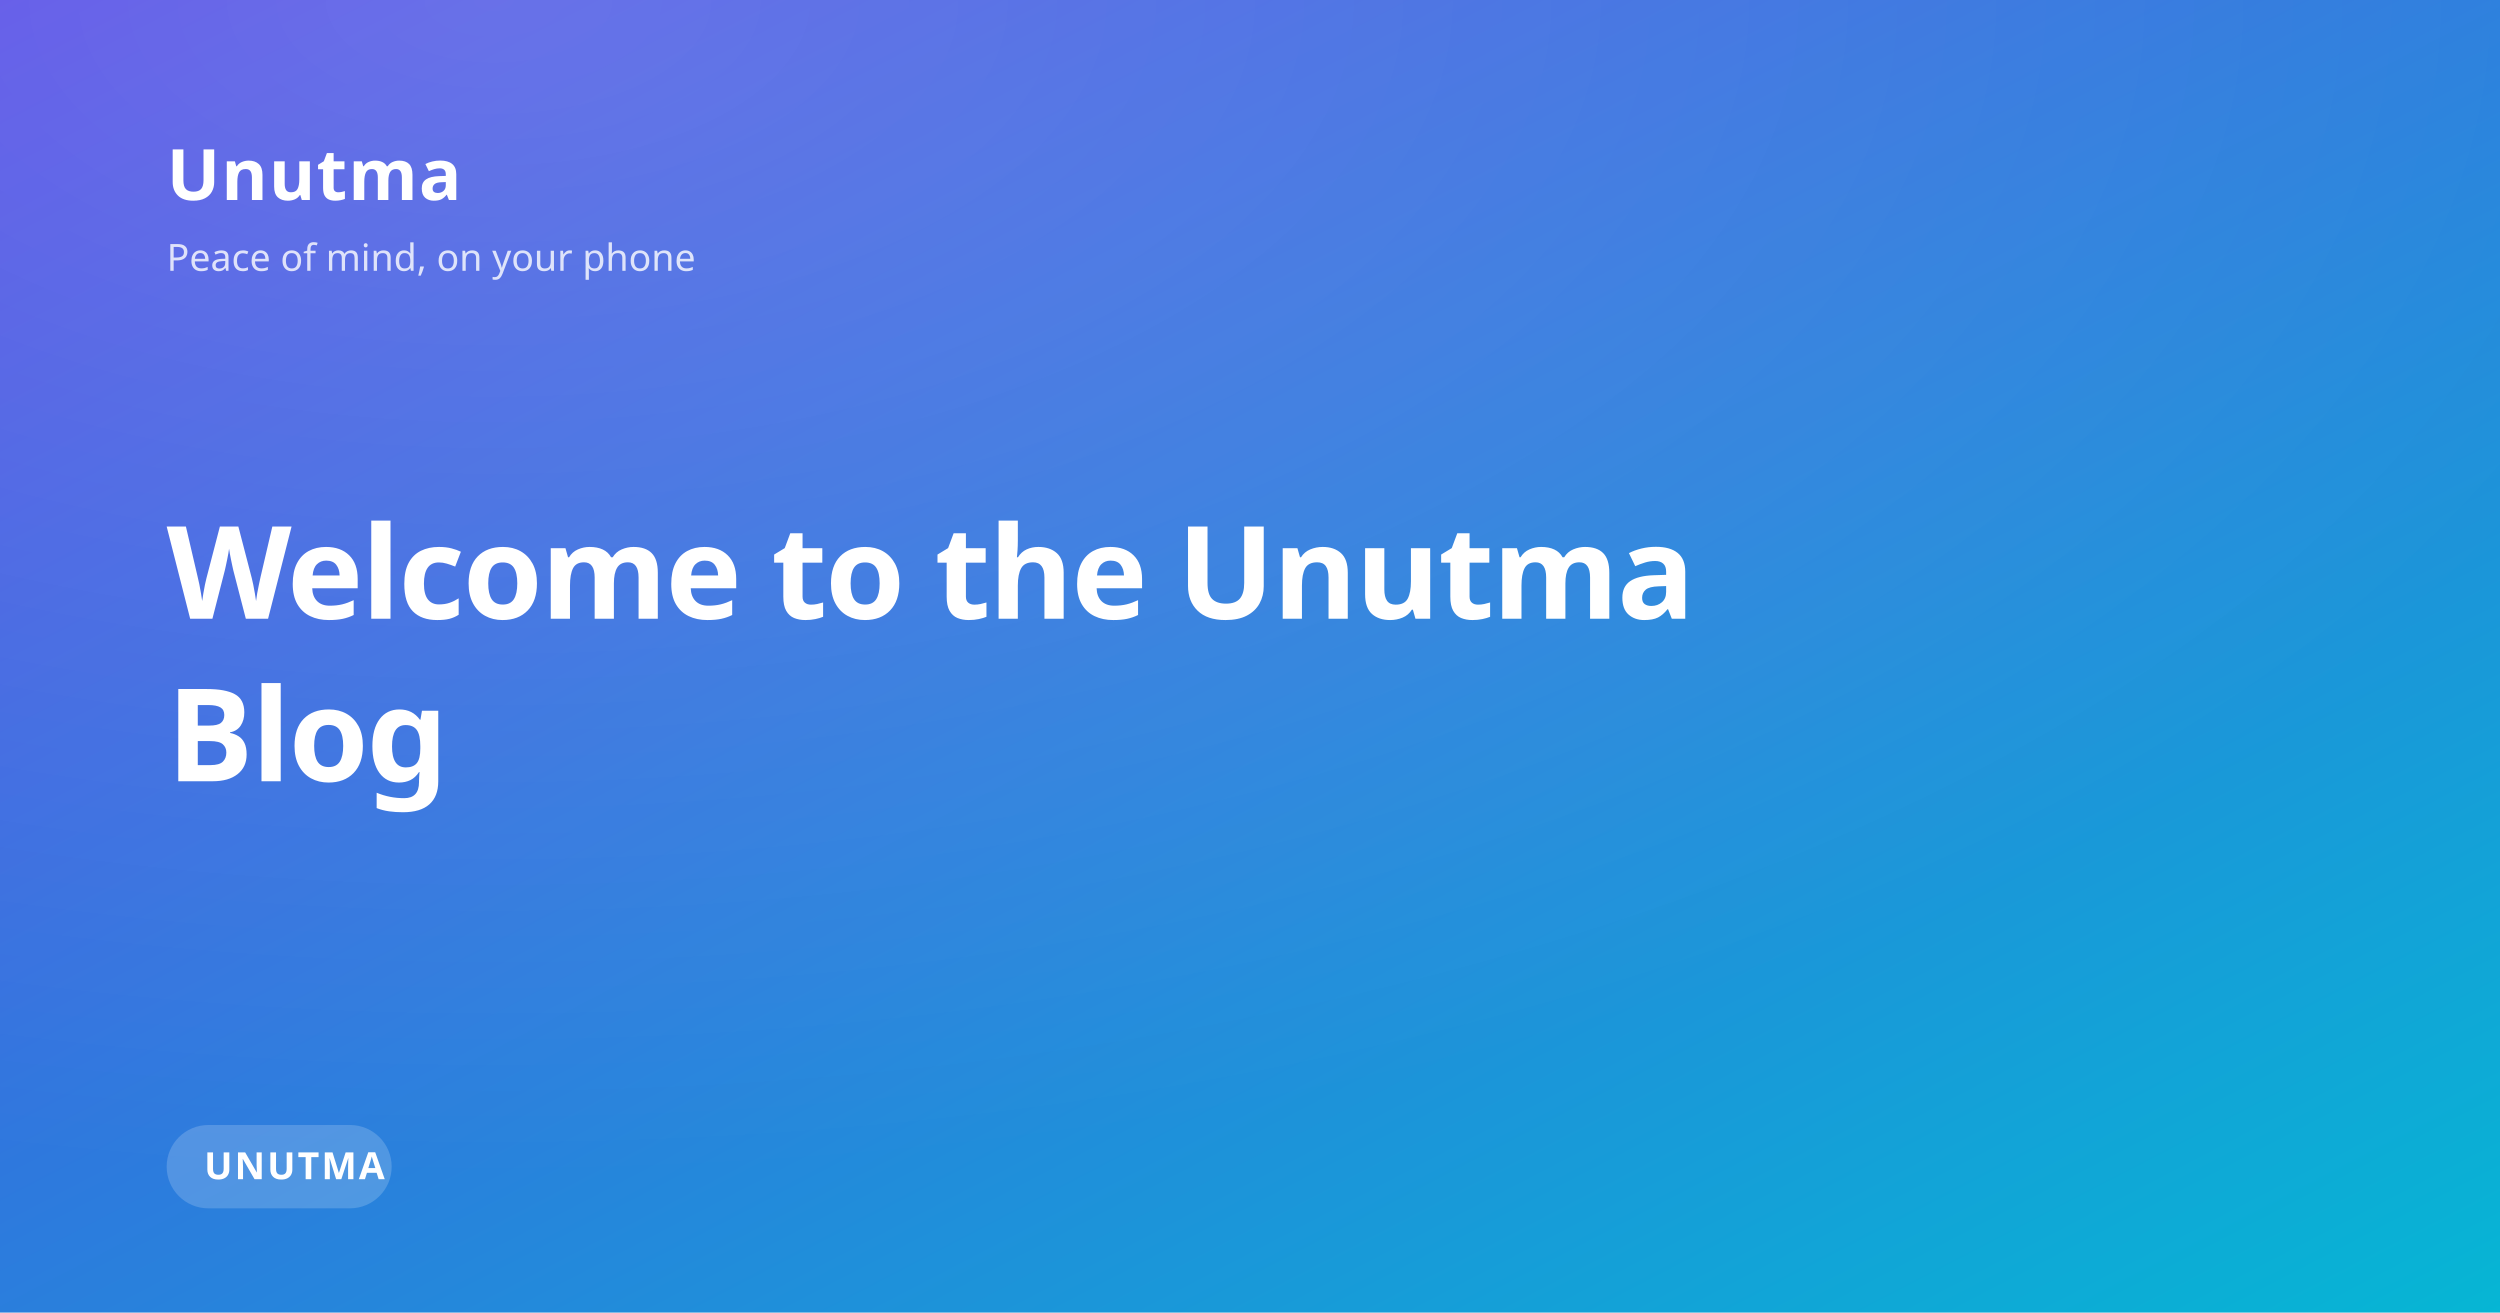
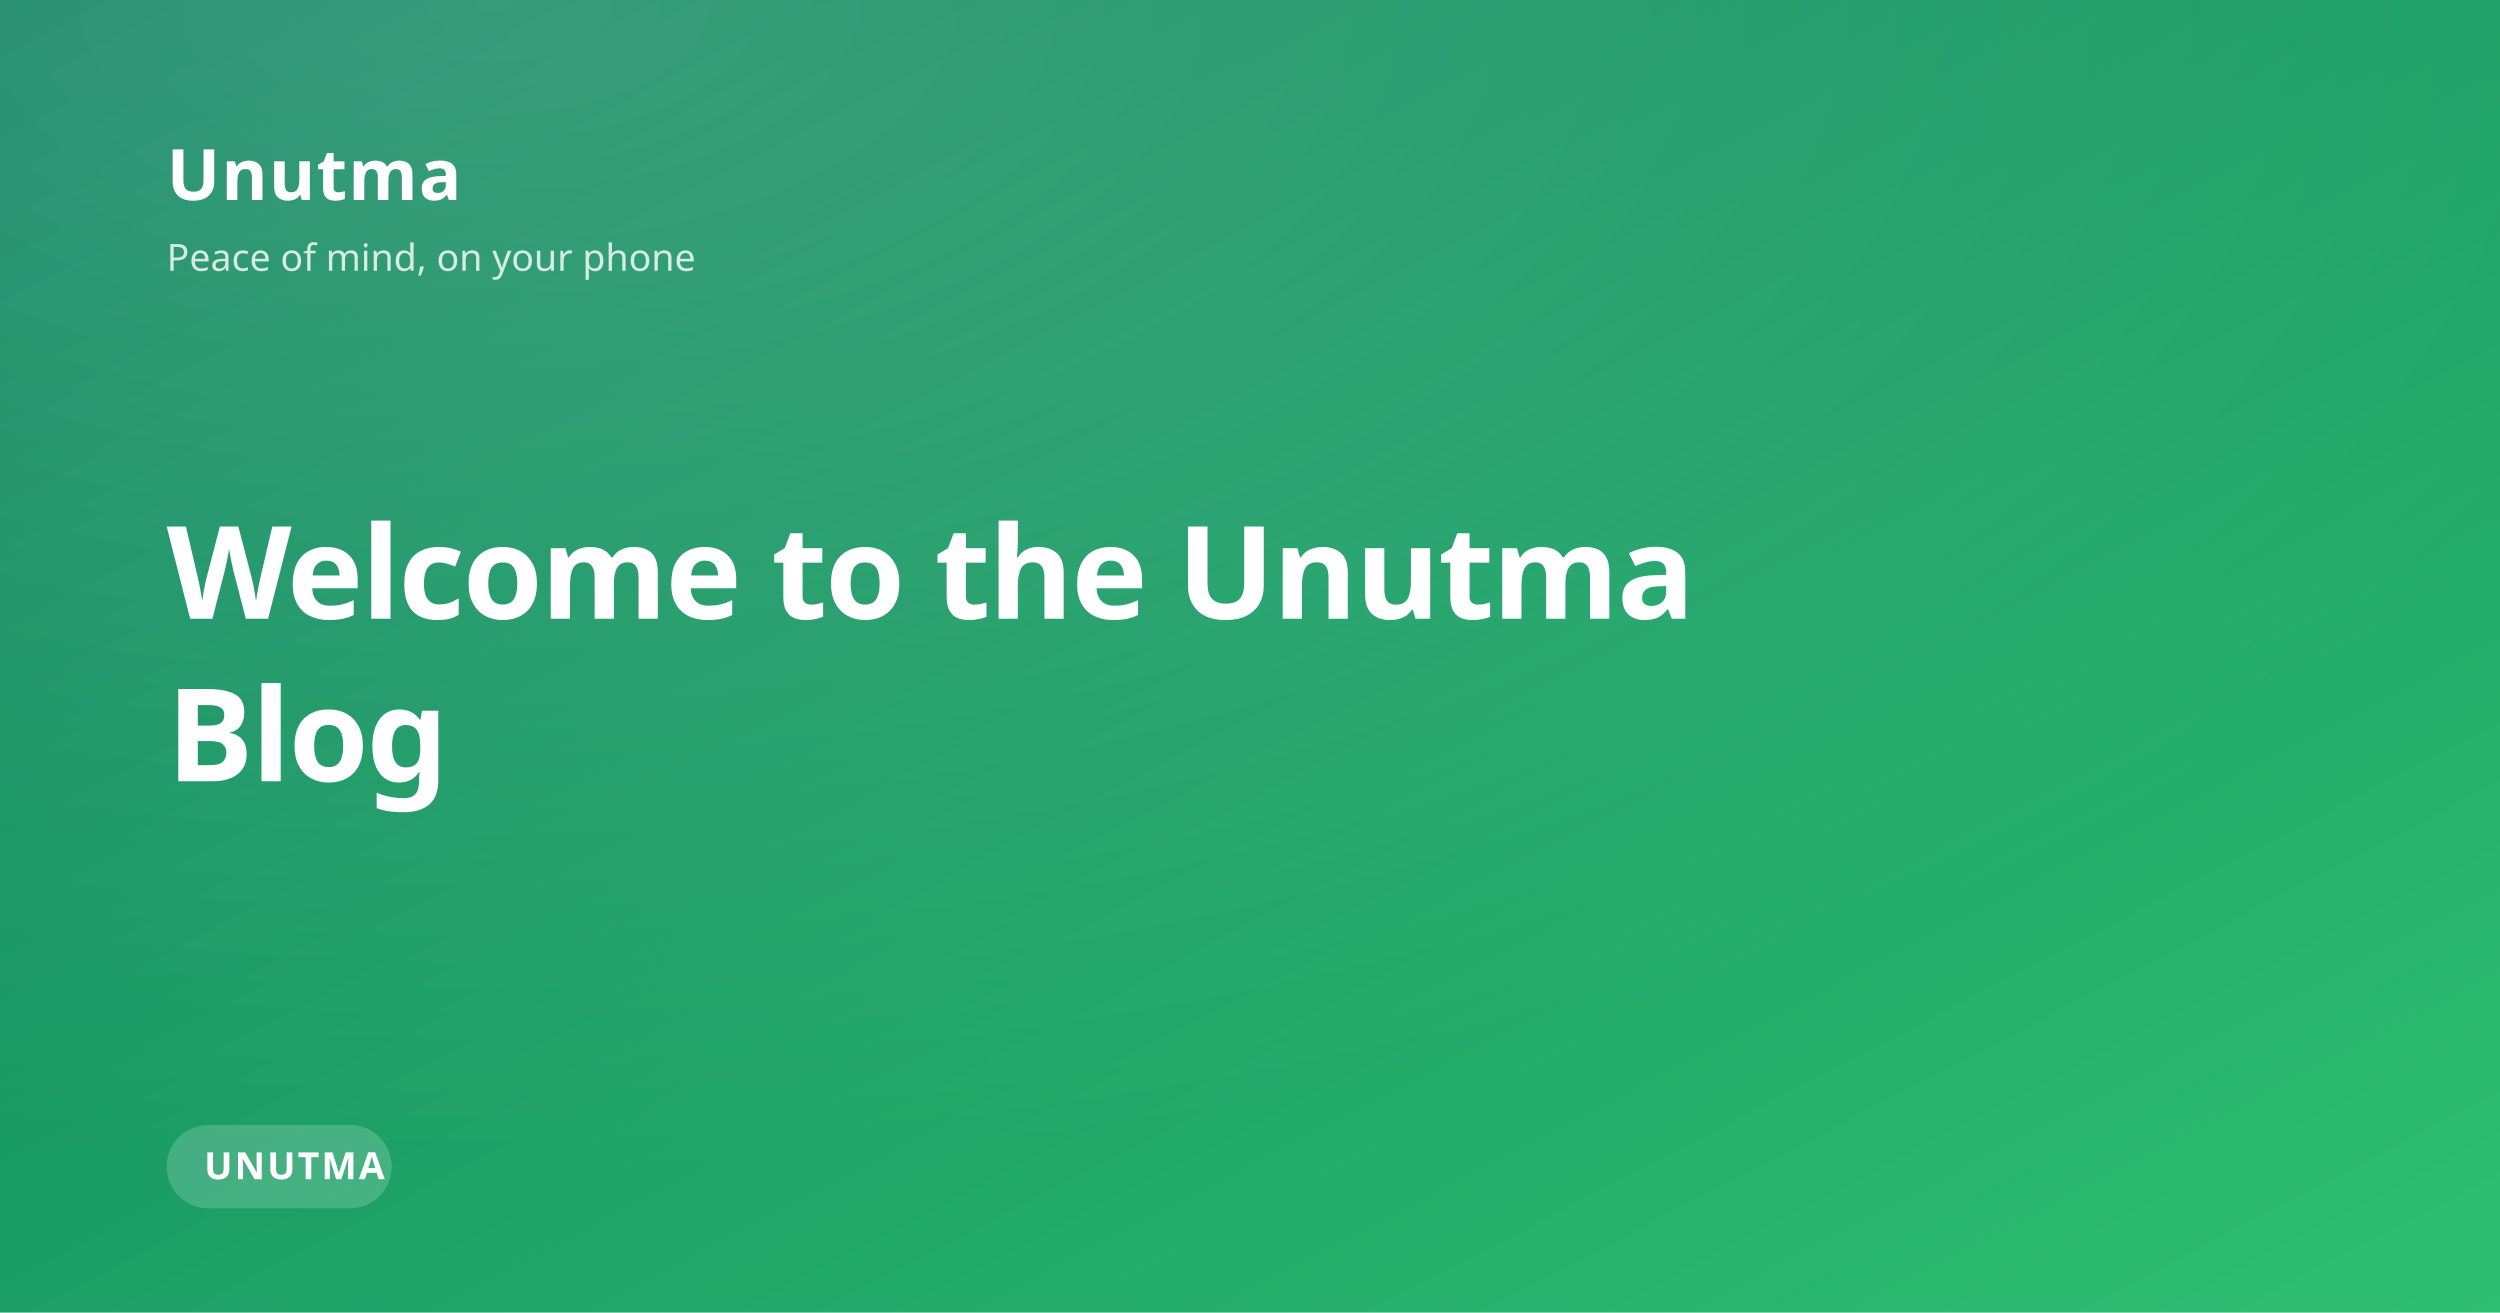
<svg xmlns="http://www.w3.org/2000/svg" viewBox="0 0 1200 630" preserveAspectRatio="xMidYMid slice" role="img" aria-label="Welcome to the Unutma Blog">
  <defs>
    <linearGradient id="bg" x1="0" y1="0" x2="1" y2="1">
-       <stop offset="0%" stop-color="#4F46E5" />
-       <stop offset="100%" stop-color="#06B6D4" />
+       <stop offset="0%" stop-color="#087F5B" />
+       <stop offset="100%" stop-color="#2FBF71" />
    </linearGradient>
    <radialGradient id="glow" cx="20%" cy="0%" r="90%">
      <stop offset="0%" stop-color="#ffffff" stop-opacity="0.18" />
      <stop offset="100%" stop-color="#ffffff" stop-opacity="0" />
    </radialGradient>
  </defs>
  <rect width="1200" height="630" fill="url(#bg)" />
  <rect width="1200" height="630" fill="url(#glow)" />
  <text x="80" y="96" font-family="'Segoe UI',system-ui,sans-serif" font-size="34" font-weight="700" fill="#ffffff" letter-spacing="0.5">Unutma</text>
  <text x="80" y="130" font-family="'Segoe UI',system-ui,sans-serif" font-size="18" font-weight="500" fill="#ffffff" fill-opacity="0.8">Peace of mind, on your phone</text>
  <text font-family="'Segoe UI',system-ui,sans-serif" font-size="62" font-weight="800" fill="#ffffff" letter-spacing="-1">
    <tspan x="80" y="297">Welcome to the Unutma</tspan>
    <tspan x="80" y="375">Blog</tspan>
  </text>
  <rect x="80" y="540" width="108" height="40" rx="20" fill="#ffffff" fill-opacity="0.18" />
  <text x="98" y="566" font-family="'Segoe UI',system-ui,sans-serif" font-size="18" font-weight="600" fill="#ffffff" letter-spacing="1">UNUTMA</text>
</svg>
